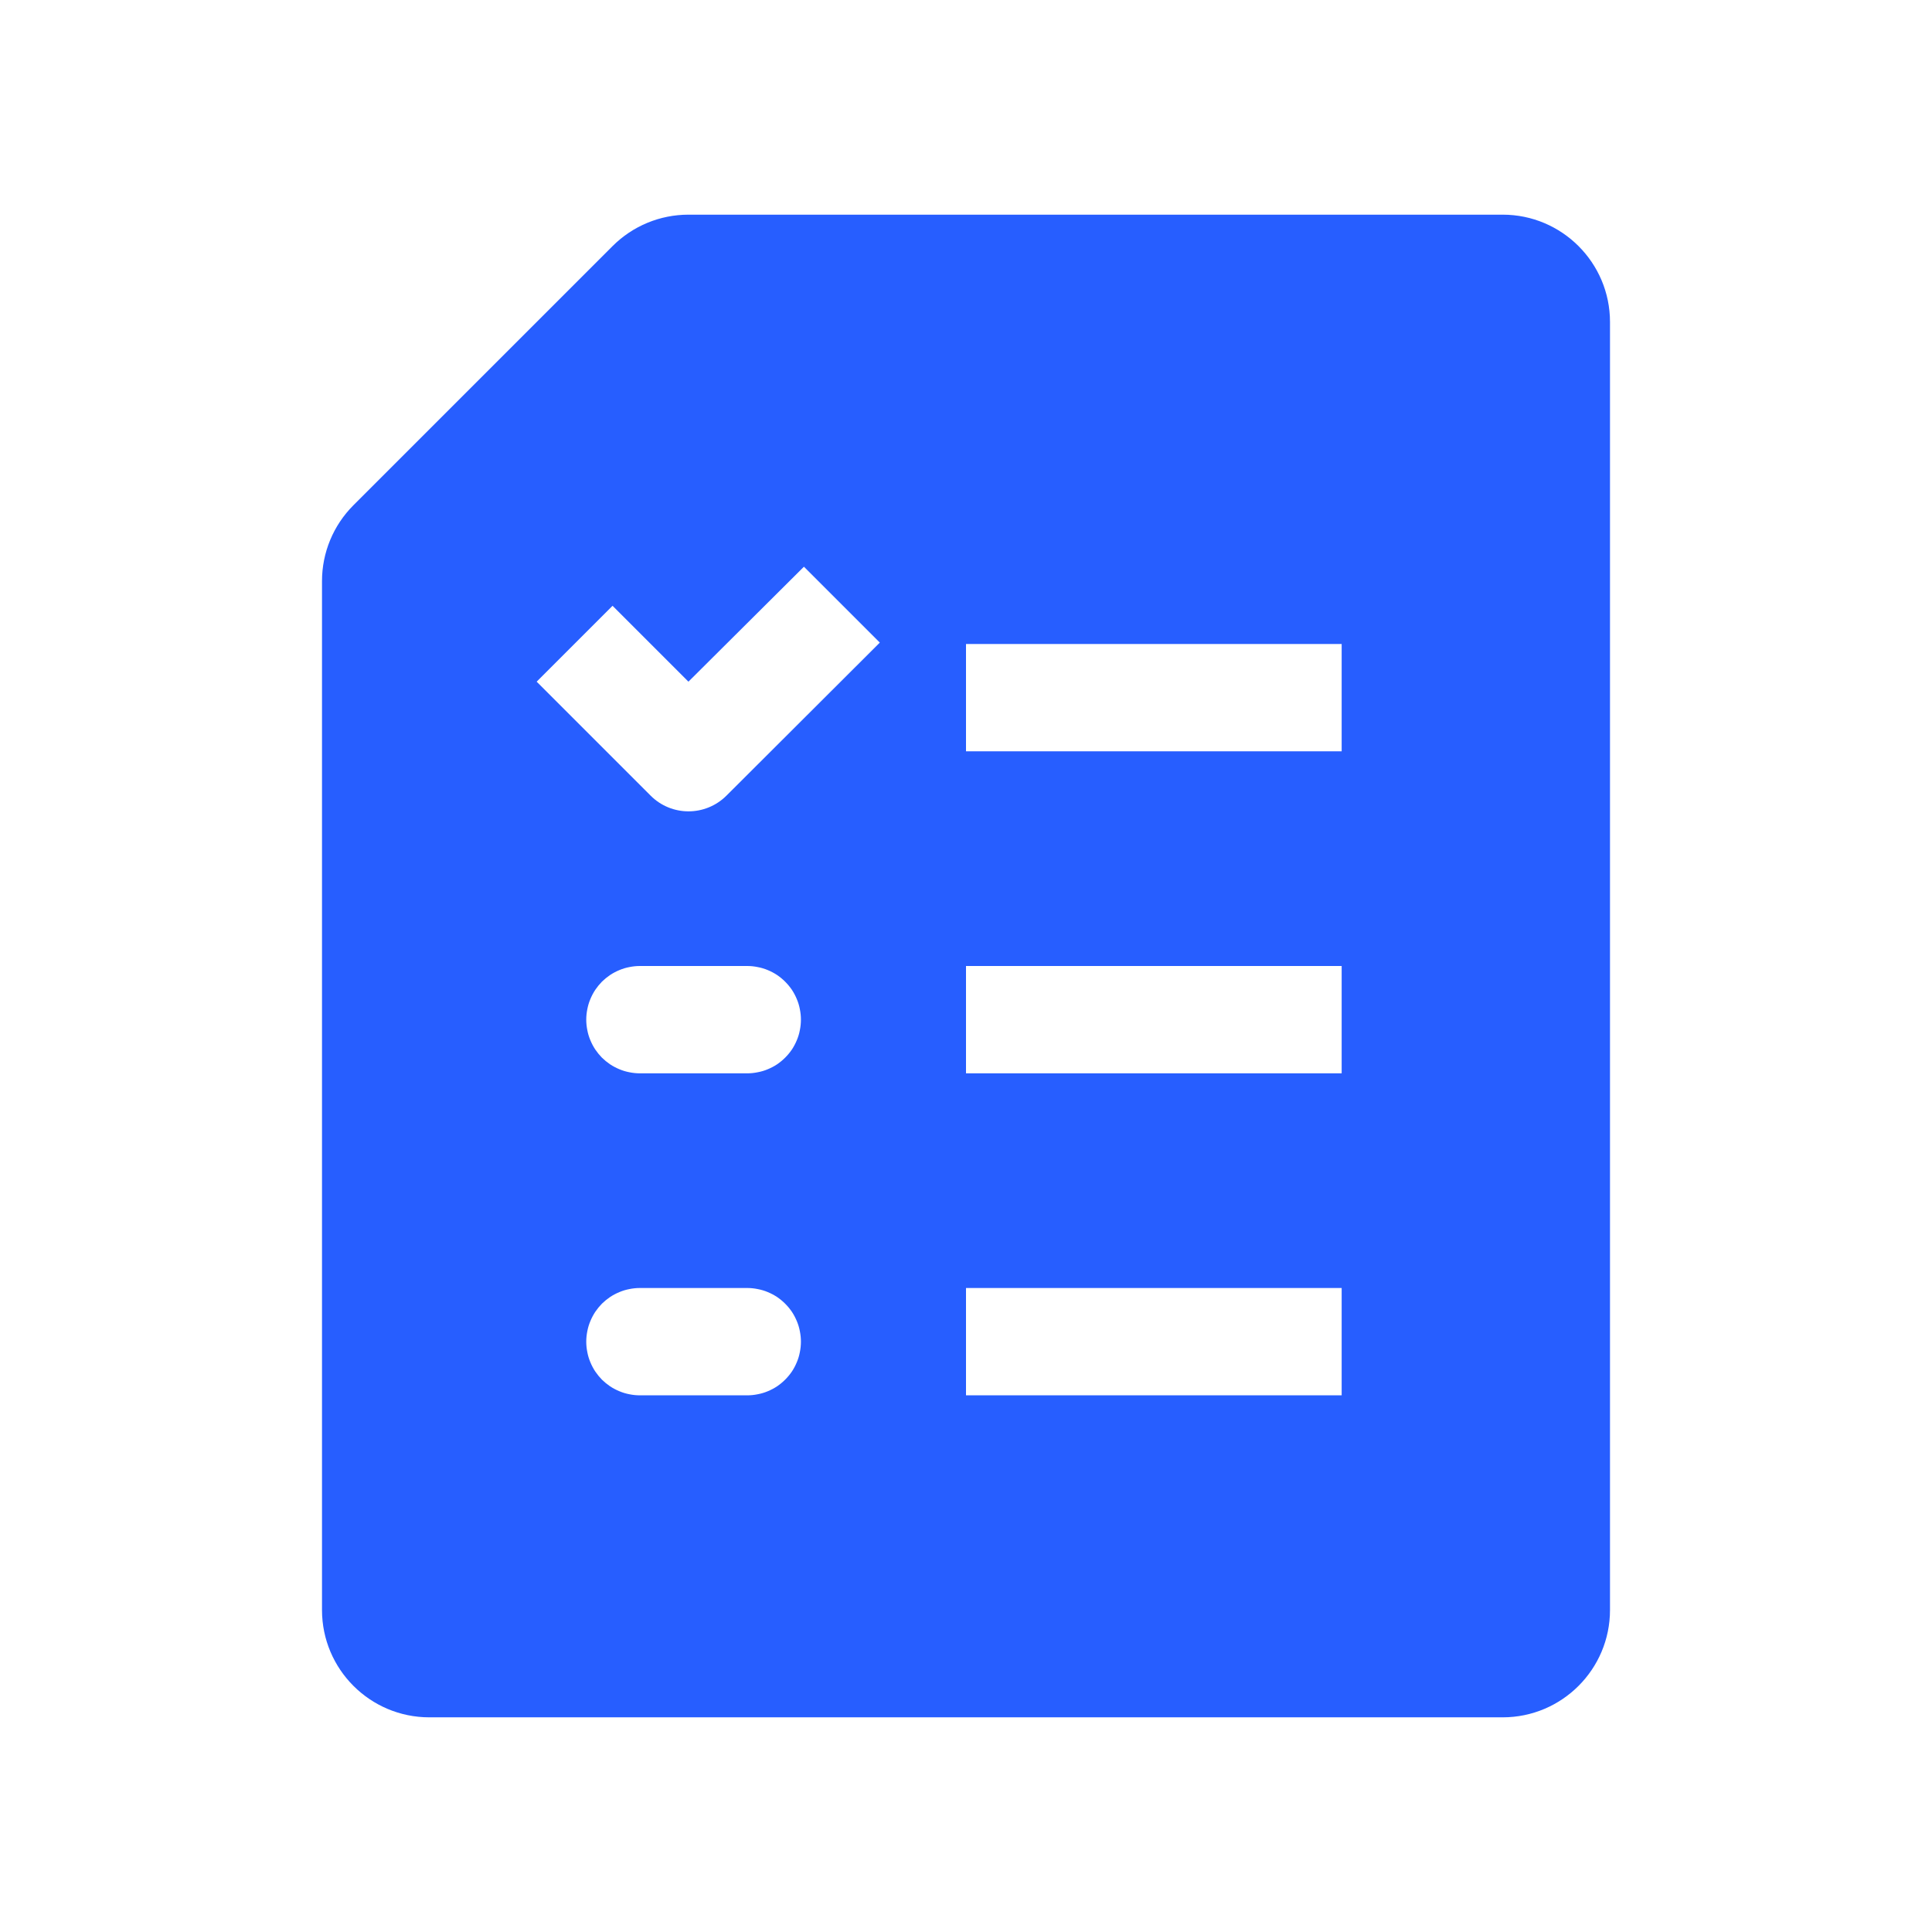
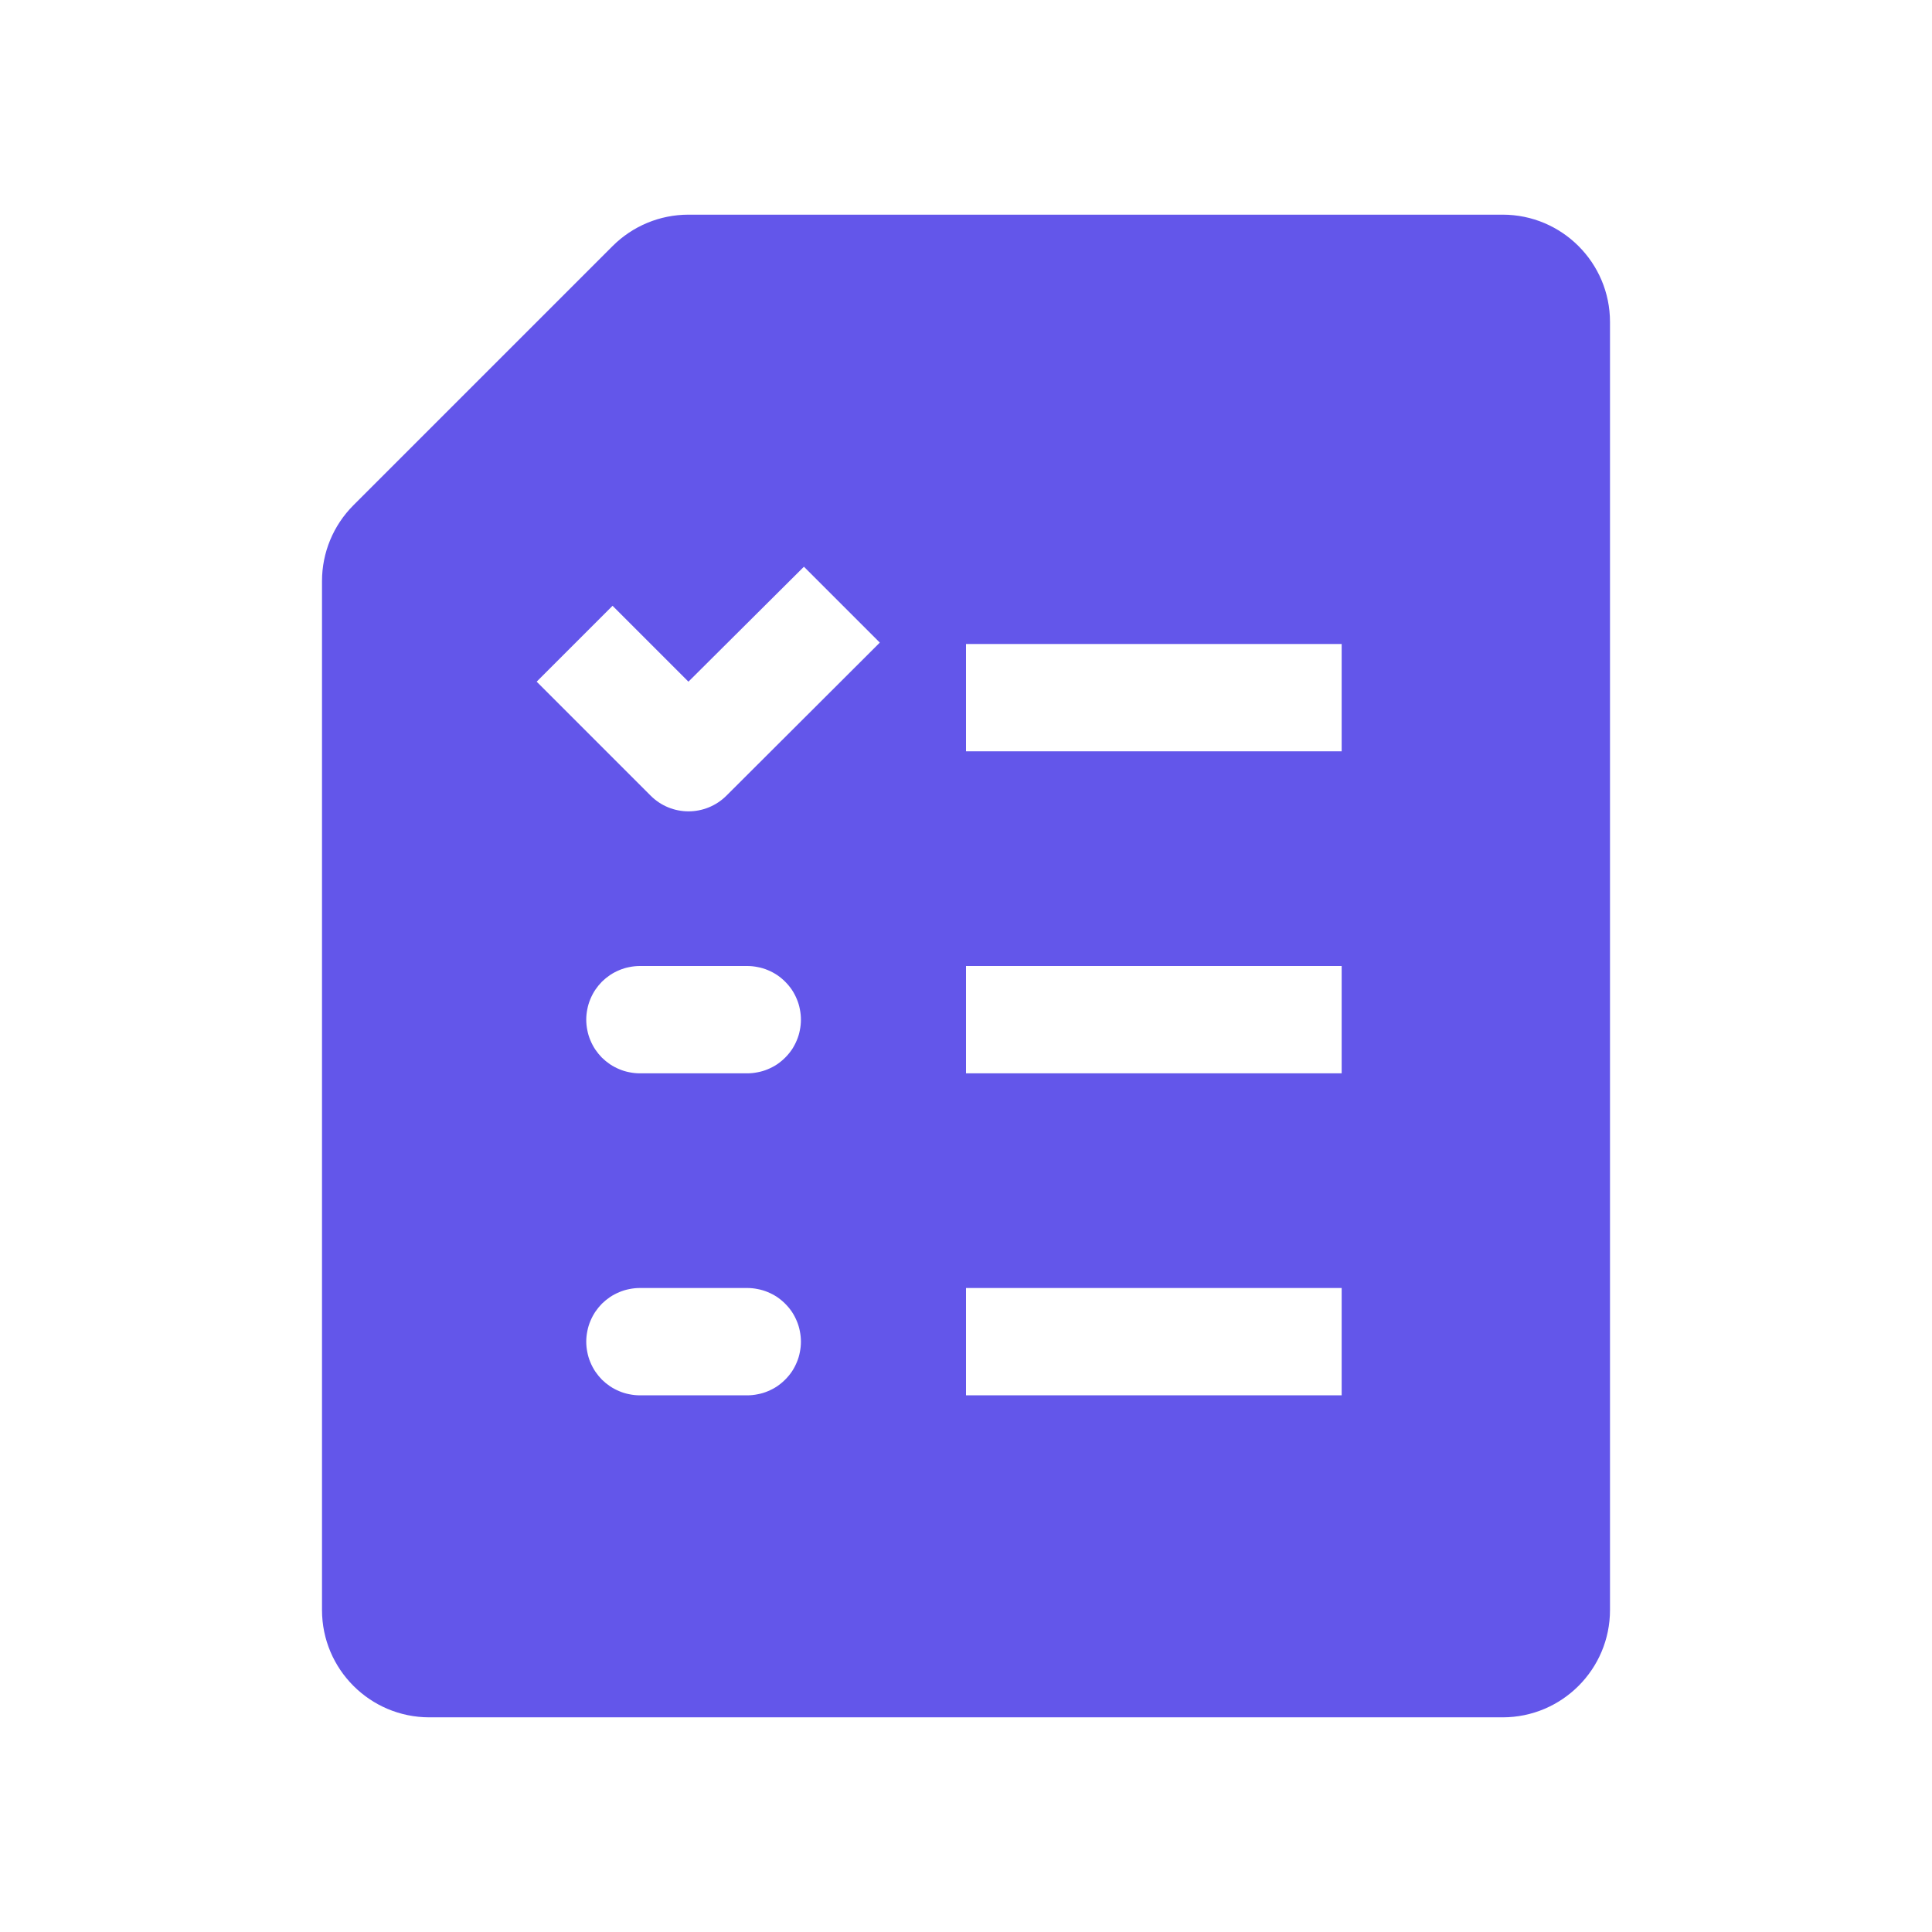
<svg xmlns="http://www.w3.org/2000/svg" fill="none" version="1.1" width="18" height="18" viewBox="0 0 18 18">
  <g>
    <g />
    <g>
-       <path d="M3,5.414L3,15C3,15.552,3.448,16,4,16L14,16C14.552,16,15,15.552,15,15L15,3C15,2.448,14.552,2,14,2L6.414,2C6.149,2,5.895,2.105,5.707,2.293L3.293,4.707C3.105,4.895,3,5.149,3,5.414ZM6.061,7.412L5,6.351L5.707,5.644L6.414,6.351L7.49,5.28L8.197,5.987L6.768,7.413C6.572,7.608,6.256,7.608,6.061,7.412ZM9,6L12.5,6L12.5,7L9,7L9,6ZM5.462,9.5Q5.462,9.451,5.472,9.402Q5.481,9.354,5.5,9.309Q5.519,9.263,5.546,9.222Q5.574,9.181,5.608,9.146Q5.643,9.112,5.684,9.084Q5.725,9.057,5.771,9.038Q5.816,9.019,5.864,9.01Q5.913,9,5.962,9L6.962,9Q7.011,9,7.059,9.01Q7.108,9.019,7.153,9.038Q7.199,9.057,7.24,9.084Q7.281,9.112,7.315,9.146Q7.35,9.181,7.378,9.222Q7.405,9.263,7.424,9.309Q7.443,9.354,7.452,9.402Q7.462,9.451,7.462,9.5Q7.462,9.549,7.452,9.598Q7.443,9.646,7.424,9.691Q7.405,9.737,7.378,9.778Q7.35,9.819,7.315,9.854Q7.281,9.888,7.24,9.916Q7.199,9.943,7.153,9.962Q7.108,9.981,7.059,9.99Q7.011,10,6.962,10L5.962,10Q5.913,10,5.864,9.99Q5.816,9.981,5.771,9.962Q5.725,9.943,5.684,9.916Q5.643,9.888,5.608,9.854Q5.574,9.819,5.546,9.778Q5.519,9.737,5.5,9.691Q5.481,9.646,5.472,9.598Q5.462,9.549,5.462,9.5ZM12.5,9L9,9L9,10L12.5,10L12.5,9ZM5.962,12Q5.913,12,5.864,12.01Q5.816,12.019,5.771,12.038Q5.725,12.057,5.684,12.084Q5.643,12.112,5.608,12.146Q5.574,12.181,5.546,12.222Q5.519,12.263,5.5,12.309Q5.481,12.354,5.472,12.402Q5.462,12.451,5.462,12.5Q5.462,12.549,5.472,12.598Q5.481,12.646,5.5,12.691Q5.519,12.737,5.546,12.778Q5.574,12.819,5.608,12.854Q5.643,12.888,5.684,12.916Q5.725,12.943,5.771,12.962Q5.816,12.981,5.864,12.99Q5.913,13,5.962,13L6.962,13Q7.011,13,7.059,12.99Q7.108,12.981,7.153,12.962Q7.199,12.943,7.24,12.916Q7.281,12.888,7.315,12.854Q7.35,12.819,7.378,12.778Q7.405,12.737,7.424,12.691Q7.443,12.646,7.452,12.598Q7.462,12.549,7.462,12.5Q7.462,12.451,7.452,12.402Q7.443,12.354,7.424,12.309Q7.405,12.263,7.378,12.222Q7.35,12.181,7.315,12.146Q7.281,12.112,7.24,12.084Q7.199,12.057,7.153,12.038Q7.108,12.019,7.059,12.01Q7.011,12,6.962,12L5.962,12ZM9,12L12.5,12L12.5,13L9,13L9,12Z" fill-rule="evenodd" fill="#275EFF" fill-opacity="1" />
+       <path d="M3,5.414L3,15C3,15.552,3.448,16,4,16L14,16C14.552,16,15,15.552,15,15L15,3C15,2.448,14.552,2,14,2L6.414,2C6.149,2,5.895,2.105,5.707,2.293L3.293,4.707C3.105,4.895,3,5.149,3,5.414ZM6.061,7.412L5,6.351L5.707,5.644L6.414,6.351L7.49,5.28L8.197,5.987L6.768,7.413C6.572,7.608,6.256,7.608,6.061,7.412ZM9,6L12.5,6L12.5,7L9,7L9,6ZM5.462,9.5Q5.462,9.451,5.472,9.402Q5.481,9.354,5.5,9.309Q5.519,9.263,5.546,9.222Q5.574,9.181,5.608,9.146Q5.643,9.112,5.684,9.084Q5.725,9.057,5.771,9.038Q5.816,9.019,5.864,9.01Q5.913,9,5.962,9L6.962,9Q7.011,9,7.059,9.01Q7.108,9.019,7.153,9.038Q7.199,9.057,7.24,9.084Q7.281,9.112,7.315,9.146Q7.35,9.181,7.378,9.222Q7.405,9.263,7.424,9.309Q7.443,9.354,7.452,9.402Q7.462,9.451,7.462,9.5Q7.462,9.549,7.452,9.598Q7.443,9.646,7.424,9.691Q7.405,9.737,7.378,9.778Q7.35,9.819,7.315,9.854Q7.281,9.888,7.24,9.916Q7.199,9.943,7.153,9.962Q7.108,9.981,7.059,9.99Q7.011,10,6.962,10L5.962,10Q5.913,10,5.864,9.99Q5.816,9.981,5.771,9.962Q5.725,9.943,5.684,9.916Q5.643,9.888,5.608,9.854Q5.574,9.819,5.546,9.778Q5.519,9.737,5.5,9.691Q5.481,9.646,5.472,9.598Q5.462,9.549,5.462,9.5ZM12.5,9L9,9L9,10L12.5,10L12.5,9ZM5.962,12Q5.913,12,5.864,12.01Q5.816,12.019,5.771,12.038Q5.725,12.057,5.684,12.084Q5.643,12.112,5.608,12.146Q5.574,12.181,5.546,12.222Q5.519,12.263,5.5,12.309Q5.481,12.354,5.472,12.402Q5.462,12.451,5.462,12.5Q5.462,12.549,5.472,12.598Q5.481,12.646,5.5,12.691Q5.519,12.737,5.546,12.778Q5.574,12.819,5.608,12.854Q5.643,12.888,5.684,12.916Q5.725,12.943,5.771,12.962Q5.816,12.981,5.864,12.99Q5.913,13,5.962,13L6.962,13Q7.011,13,7.059,12.99Q7.108,12.981,7.153,12.962Q7.199,12.943,7.24,12.916Q7.281,12.888,7.315,12.854Q7.35,12.819,7.378,12.778Q7.405,12.737,7.424,12.691Q7.443,12.646,7.452,12.598Q7.462,12.549,7.462,12.5Q7.462,12.451,7.452,12.402Q7.443,12.354,7.424,12.309Q7.405,12.263,7.378,12.222Q7.35,12.181,7.315,12.146Q7.281,12.112,7.24,12.084Q7.199,12.057,7.153,12.038Q7.108,12.019,7.059,12.01Q7.011,12,6.962,12L5.962,12ZM9,12L12.5,12L12.5,13L9,13L9,12Z" fill-rule="evenodd" fill="#6356EA" fill-opacity="1" />
    </g>
  </g>
</svg>
